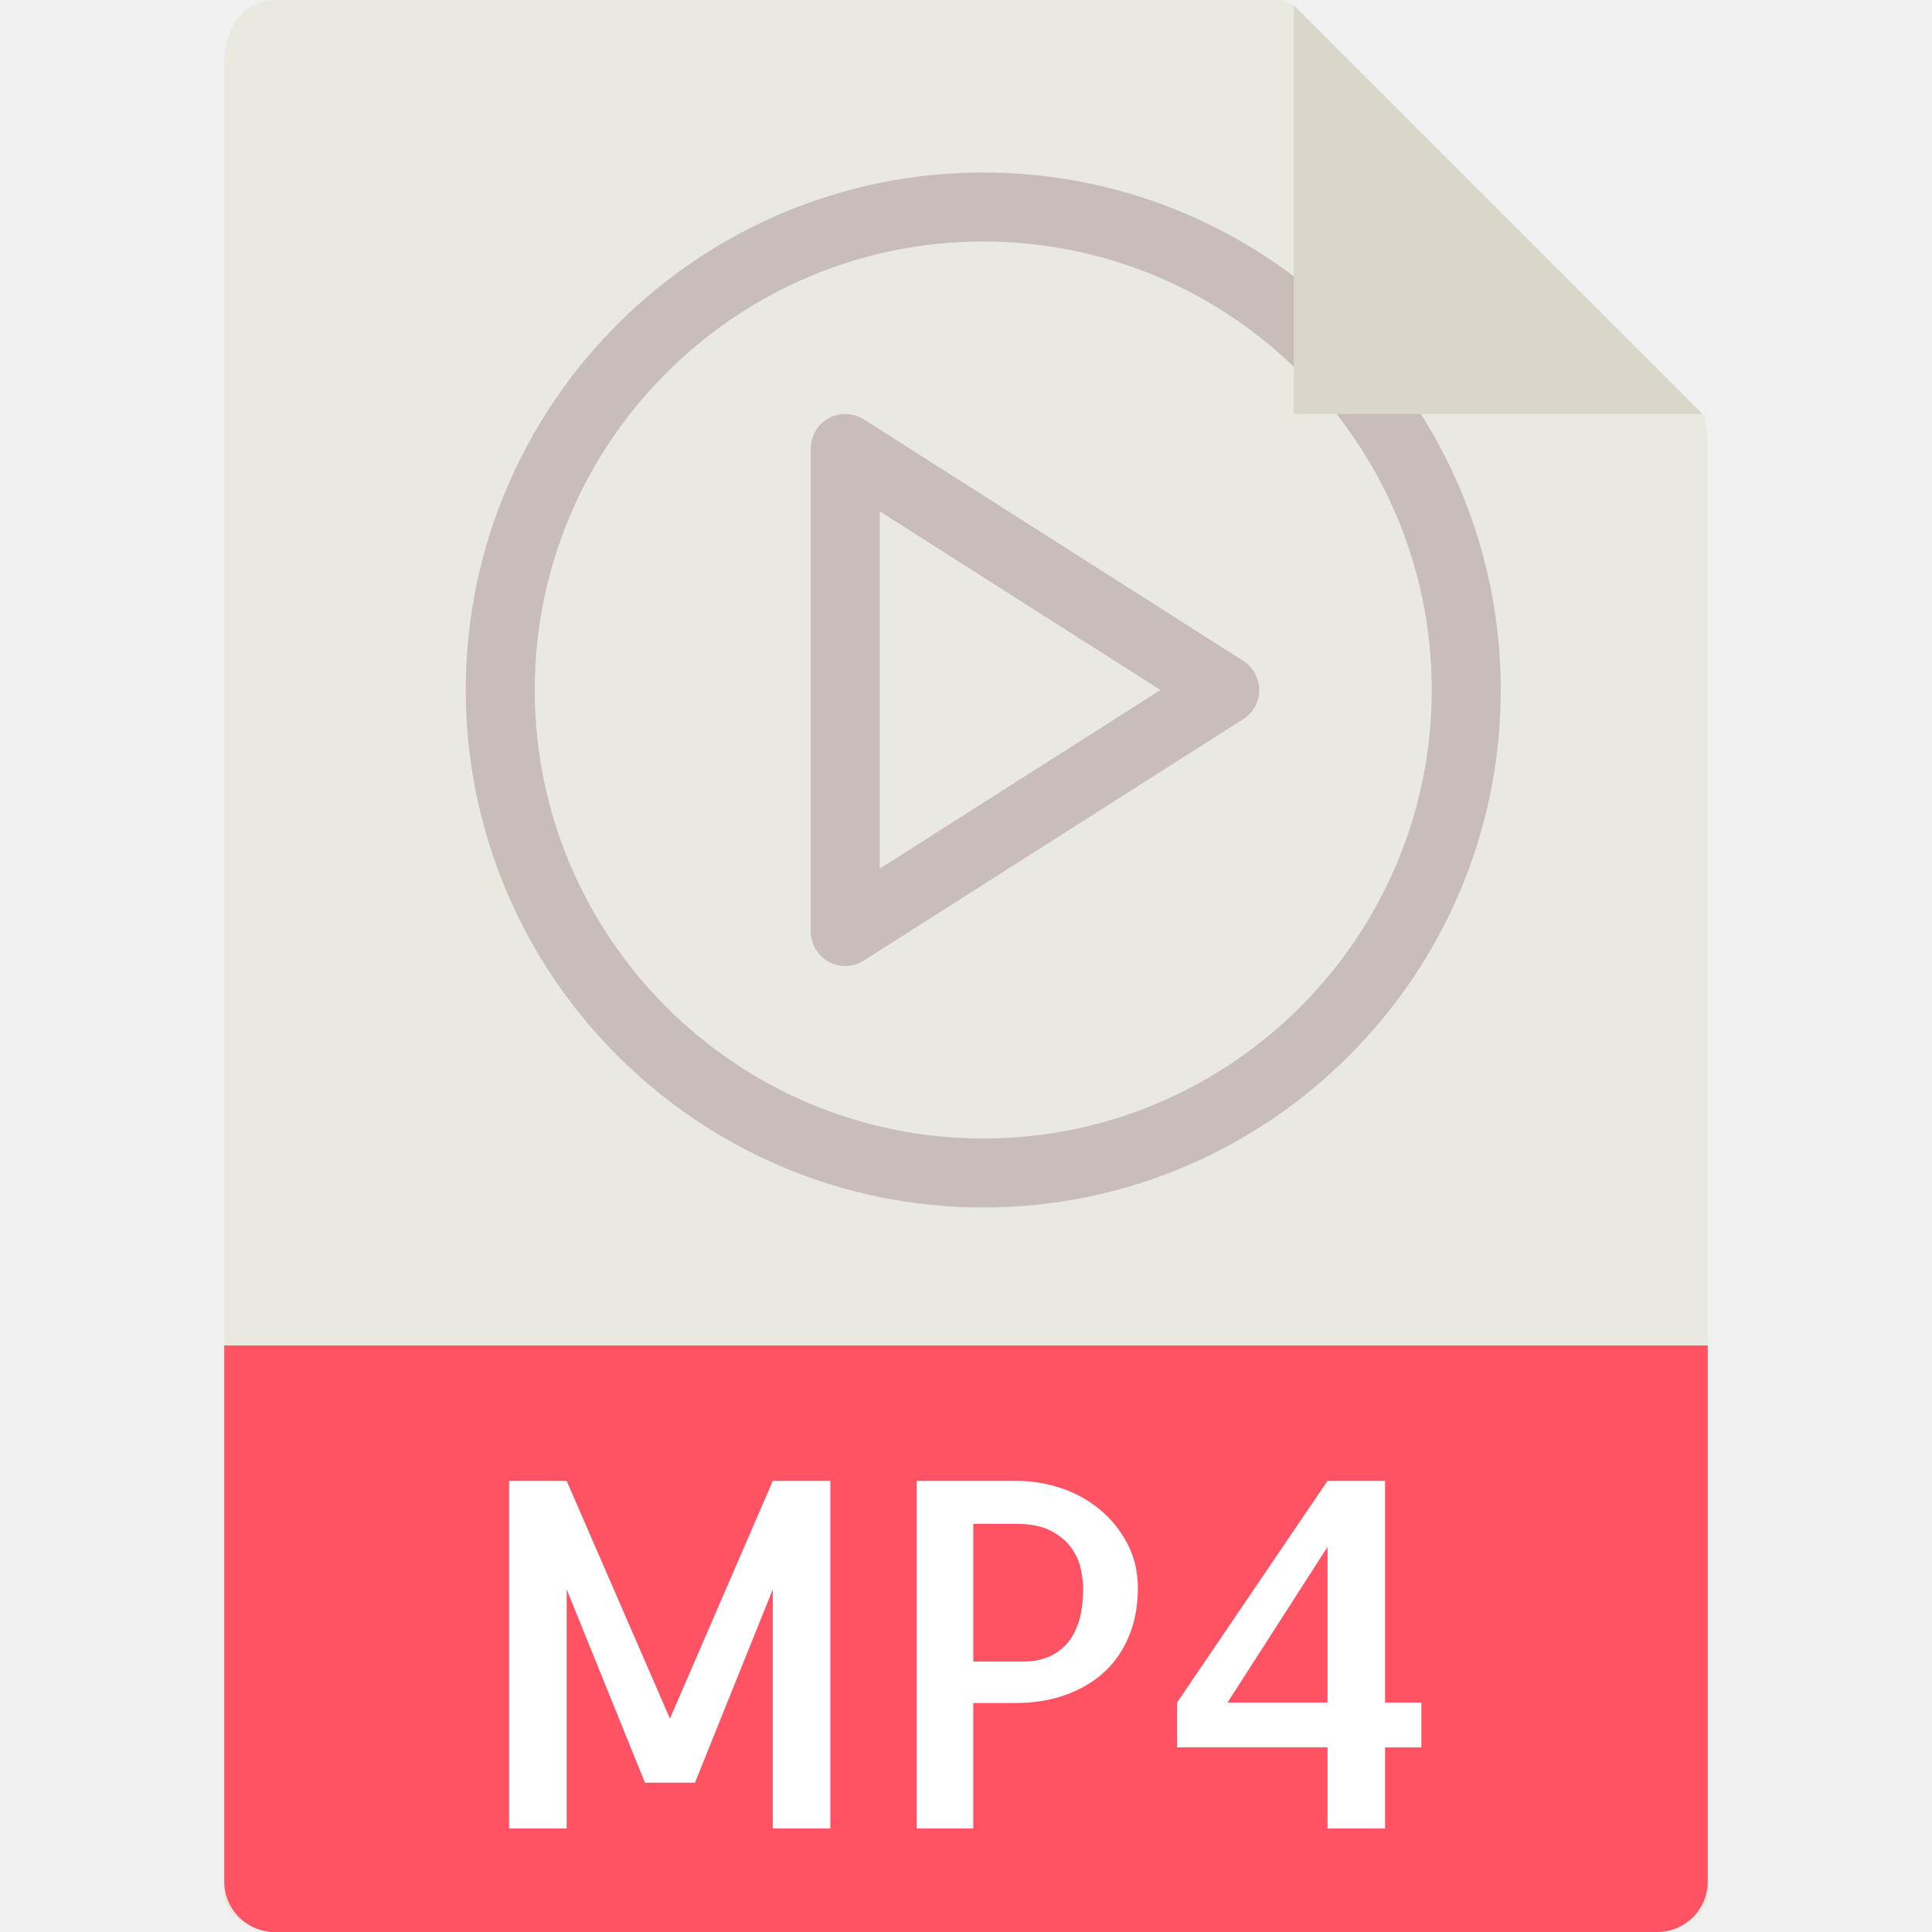
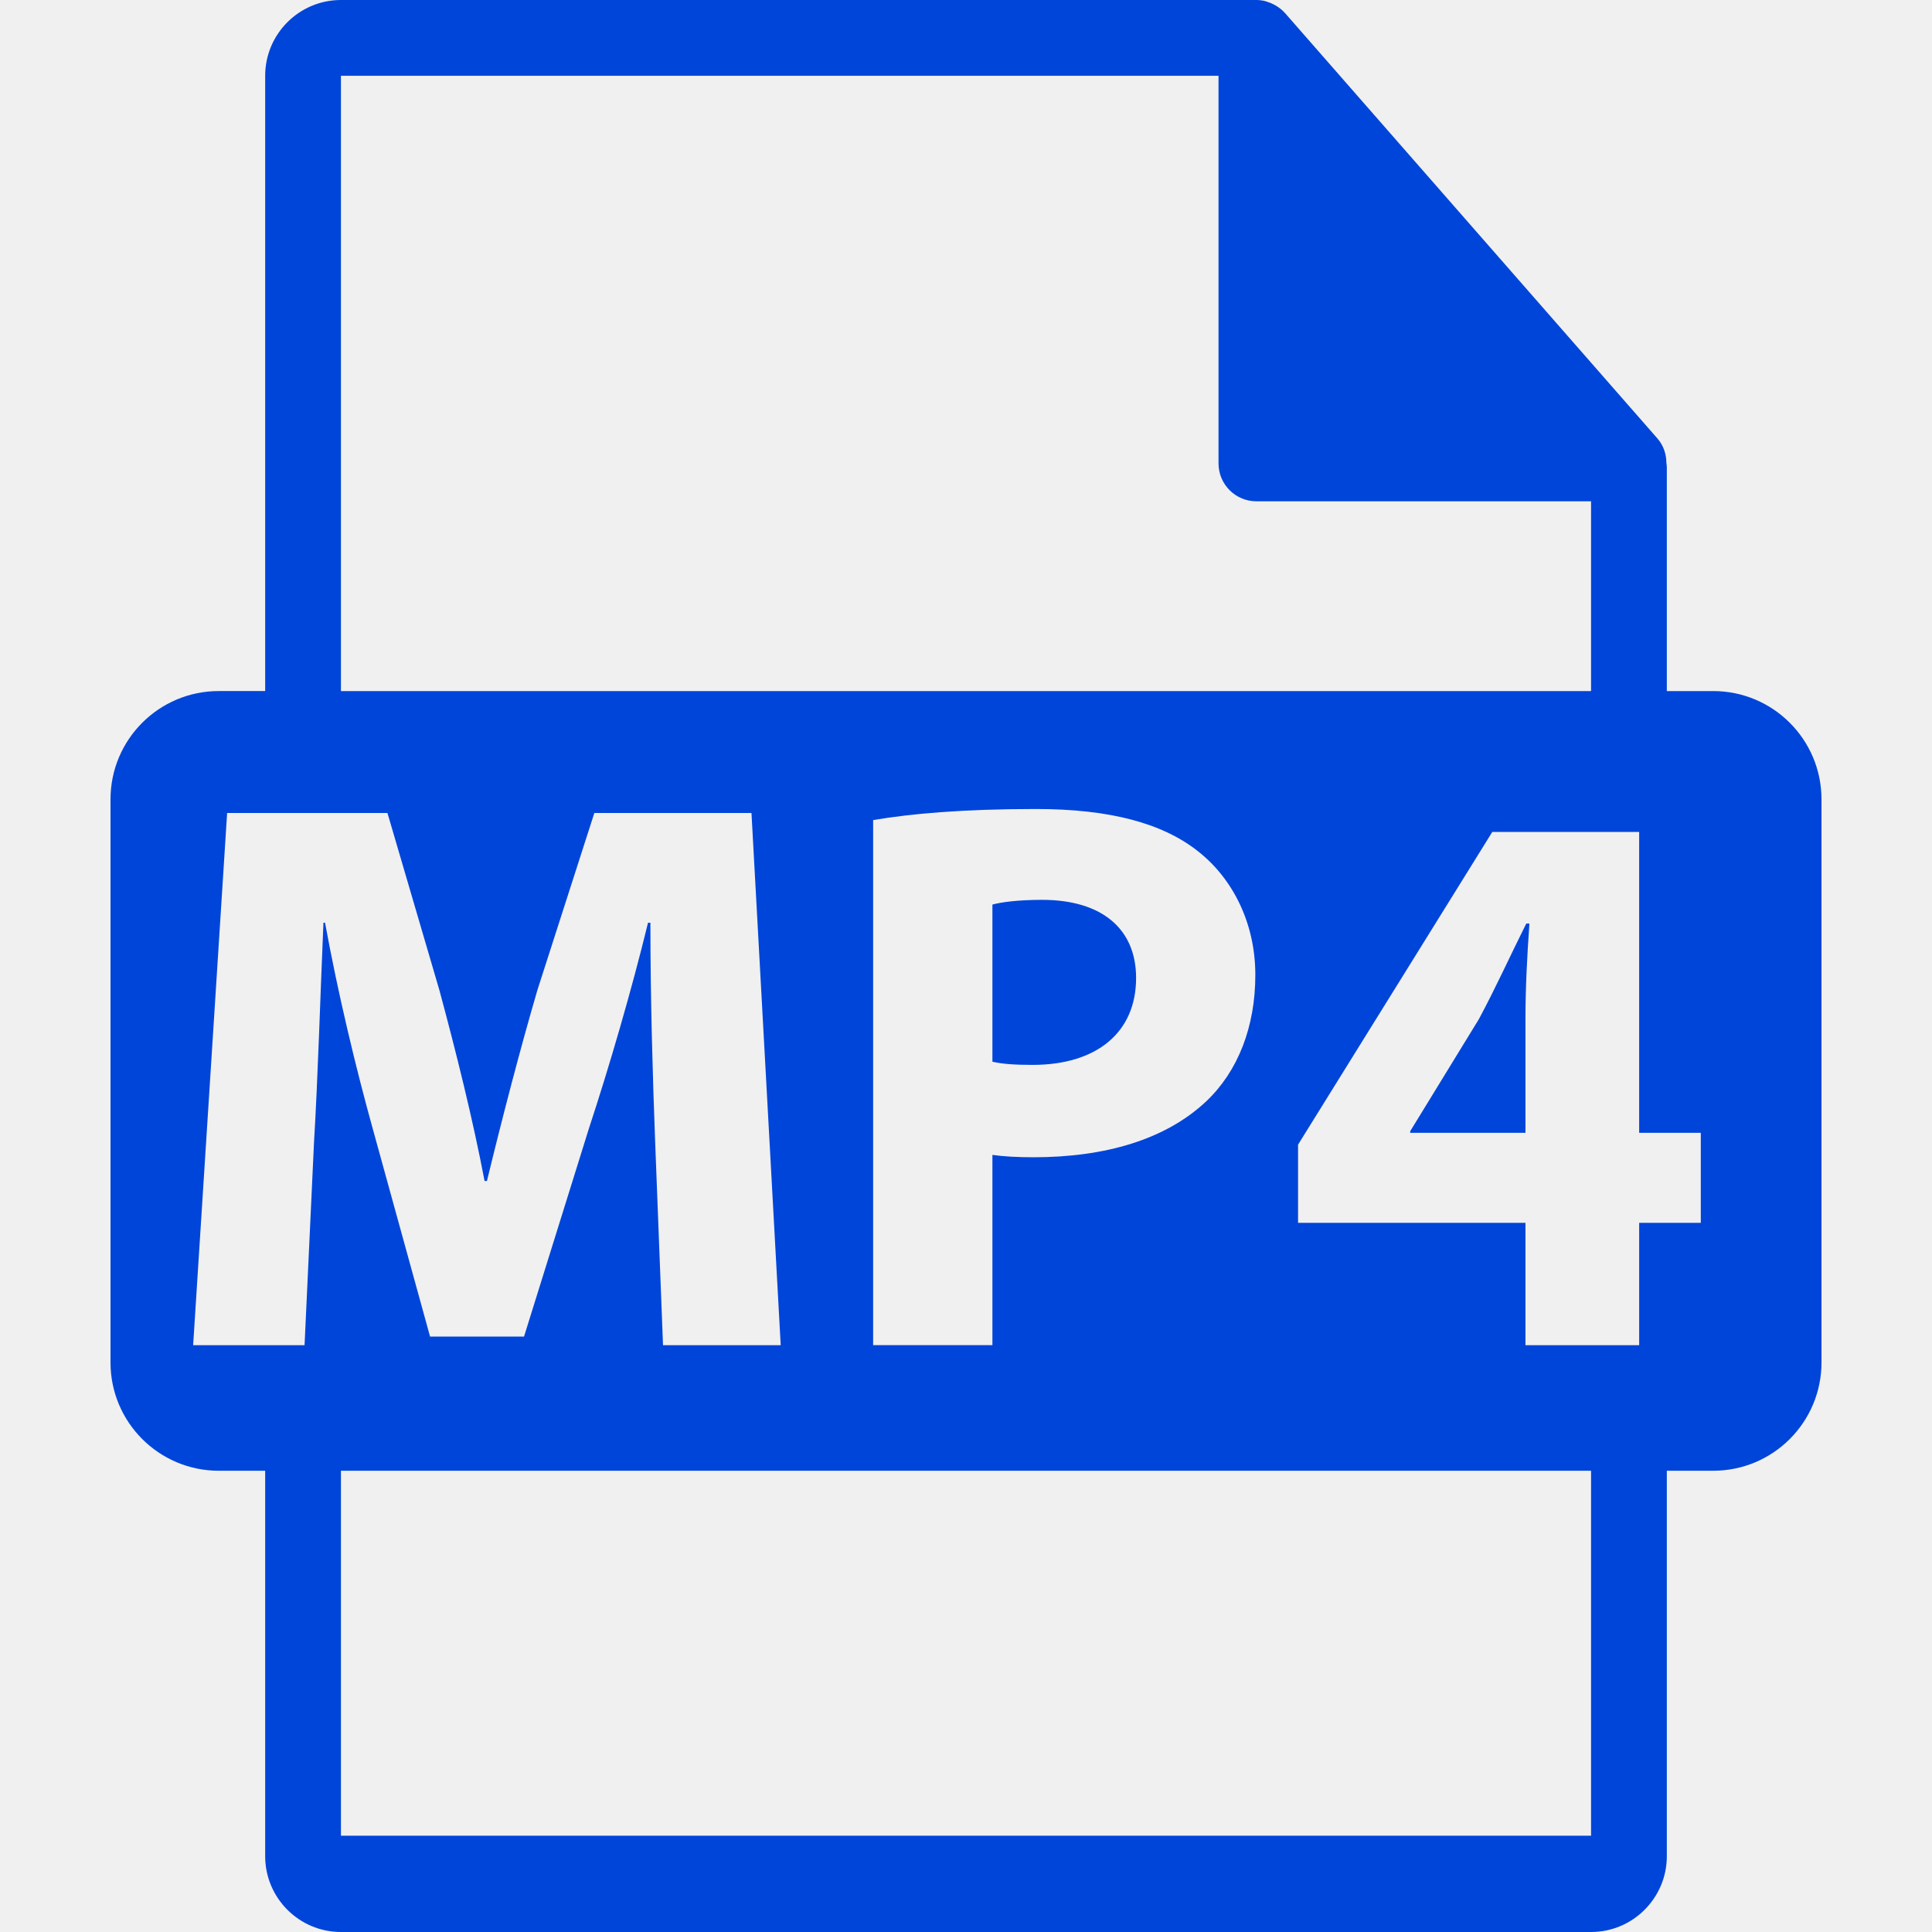
- <svg xmlns="http://www.w3.org/2000/svg" version="1.1" id="Capa_1" x="0px" y="0px" viewBox="0 0 56 56" style="enable-background:new 0 0 56 56;" xml:space="preserve">
+ <svg xmlns="http://www.w3.org/2000/svg" version="1.1" id="Capa_1" x="0px" y="0px" width="512px" height="512px" viewBox="0 0 550.801 550.801" style="enable-background:new 0 0 550.801 550.801;" xml:space="preserve">
  <g>
-     <path style="fill:#E9E9E0;" d="M36.985,0H7.963C7.155,0,6.5,0.655,6.5,1.926V55c0,0.345,0.655,1,1.463,1h40.074   c0.808,0,1.463-0.655,1.463-1V12.978c0-0.696-0.093-0.92-0.257-1.085L37.607,0.257C37.442,0.093,37.218,0,36.985,0z" />
-     <path style="fill:#FF5364;" d="M48.037,56H7.963C7.155,56,6.5,55.345,6.5,54.537V39h43v15.537C49.5,55.345,48.845,56,48.037,56z" />
-     <g>
-       <path style="fill:#FFFFFF;" d="M22.4,42.924h1.668V53H22.4v-6.932l-2.256,5.605h-1.449l-2.27-5.605V53h-1.668V42.924h1.668    l2.994,6.891L22.4,42.924z" />
-       <path style="fill:#FFFFFF;" d="M28.211,53H26.57V42.924h2.898c0.428,0,0.852,0.068,1.271,0.205    c0.419,0.137,0.795,0.342,1.128,0.615c0.333,0.273,0.602,0.604,0.807,0.991s0.308,0.822,0.308,1.306    c0,0.511-0.087,0.973-0.26,1.388c-0.173,0.415-0.415,0.764-0.725,1.046c-0.31,0.282-0.684,0.501-1.121,0.656    s-0.921,0.232-1.449,0.232h-1.217V53z M28.211,44.168v3.992h1.504c0.2,0,0.398-0.034,0.595-0.103    c0.196-0.068,0.376-0.18,0.54-0.335s0.296-0.371,0.396-0.649c0.1-0.278,0.15-0.622,0.15-1.032c0-0.164-0.023-0.354-0.068-0.567    c-0.046-0.214-0.139-0.419-0.28-0.615c-0.142-0.196-0.34-0.36-0.595-0.492c-0.255-0.132-0.593-0.198-1.012-0.198H28.211z" />
-       <path style="fill:#FFFFFF;" d="M38.479,50.648h-4.361V49.35l4.361-6.426h1.668v6.426h1.053v1.299h-1.053V53h-1.668V50.648z     M38.479,49.35v-4.512L35.58,49.35H38.479z" />
-     </g>
-     <path style="fill:#C8BDB8;" d="M24.5,28c-0.166,0-0.331-0.041-0.481-0.123C23.699,27.701,23.5,27.365,23.5,27V13   c0-0.365,0.199-0.701,0.519-0.877c0.321-0.175,0.71-0.162,1.019,0.033l11,7C36.325,19.34,36.5,19.658,36.5,20   s-0.175,0.66-0.463,0.844l-11,7C24.874,27.947,24.687,28,24.5,28z M25.5,14.821v10.357L33.637,20L25.5,14.821z" />
-     <path style="fill:#C8BDB8;" d="M28.5,35c-8.271,0-15-6.729-15-15s6.729-15,15-15s15,6.729,15,15S36.771,35,28.5,35z M28.5,7   c-7.168,0-13,5.832-13,13s5.832,13,13,13s13-5.832,13-13S35.668,7,28.5,7z" />
-     <polygon style="fill:#D9D7CA;" points="37.5,0.151 37.5,12 49.349,12  " />
+     <path d="M421.628,290.535l-19.591,31.968v0.453H434.9v-32.421c0-8.775,0.454-17.785,1.129-27.24h-0.896   C430.408,272.75,426.574,281.296,421.628,290.535z" fill="#0045d9" />
+     <path d="M488.426,197.019H475.2v-63.816c0-0.398-0.063-0.799-0.116-1.202c-0.021-2.534-0.827-5.023-2.562-6.995L366.325,3.694   c-0.032-0.031-0.063-0.042-0.085-0.076c-0.633-0.707-1.371-1.295-2.151-1.804c-0.231-0.155-0.464-0.285-0.706-0.419   c-0.676-0.369-1.393-0.675-2.131-0.896c-0.2-0.056-0.38-0.138-0.58-0.19C359.87,0.119,359.037,0,358.193,0H97.2   c-11.918,0-21.6,9.693-21.6,21.601v175.413H62.377c-17.049,0-30.873,13.818-30.873,30.873v160.545   c0,17.043,13.824,30.87,30.873,30.87h13.224V529.2c0,11.907,9.682,21.601,21.6,21.601h356.4c11.907,0,21.6-9.693,21.6-21.601   V419.302h13.226c17.044,0,30.871-13.827,30.871-30.87v-160.54C519.297,210.838,505.47,197.019,488.426,197.019z M97.2,21.605   h250.193v110.513c0,5.967,4.841,10.8,10.8,10.8h95.407v54.108H97.2V21.605z M357.888,277.932c0,14.85-4.957,27.453-13.954,36.007   c-11.707,11.043-29.035,15.989-49.307,15.989c-4.503,0-8.553-0.222-11.696-0.675v54.242h-34.006V233.801   c10.584-1.804,25.439-3.161,46.378-3.161c21.167,0,36.238,4.058,46.385,12.168C351.359,250.454,357.888,263.063,357.888,277.932z    M92.67,263.063h-0.458c-0.892,20.479-1.566,43.903-2.7,62.814l-2.684,57.628H55.065l9.688-151.725h45.705l14.85,50.654   c4.73,17.561,9.456,36.471,12.841,54.253h0.675c4.261-17.561,9.455-37.6,14.402-54.475l16.216-50.433h44.8l8.332,151.725h-33.552   l-2.247-58.082c-0.686-18.225-1.35-40.299-1.35-62.355h-0.675c-4.725,19.367-11.037,40.988-16.891,58.77l-18.462,59.211h-26.789   l-16.206-58.768C101.445,304.488,96.277,282.878,92.67,263.063z M453.601,523.353H97.2V419.302h356.4V523.353z M484.888,348.617   h-17.571v34.889H434.9v-34.889h-64.831v-22.286l55.376-89.15h41.871v85.775h17.571V348.617z" fill="#0045d9" />
+     <path d="M297.096,256.54c-6.972,0-11.697,0.675-14.165,1.345v44.801c2.911,0.675,6.519,0.906,11.476,0.906   c18.235,0,29.488-9.229,29.488-24.774C323.895,264.872,314.213,256.54,297.096,256.54z" fill="#0045d9" />
  </g>
  <g>
</g>
  <g>
</g>
  <g>
</g>
  <g>
</g>
  <g>
</g>
  <g>
</g>
  <g>
</g>
  <g>
</g>
  <g>
</g>
  <g>
</g>
  <g>
</g>
  <g>
</g>
  <g>
</g>
  <g>
</g>
  <g>
</g>
</svg>
